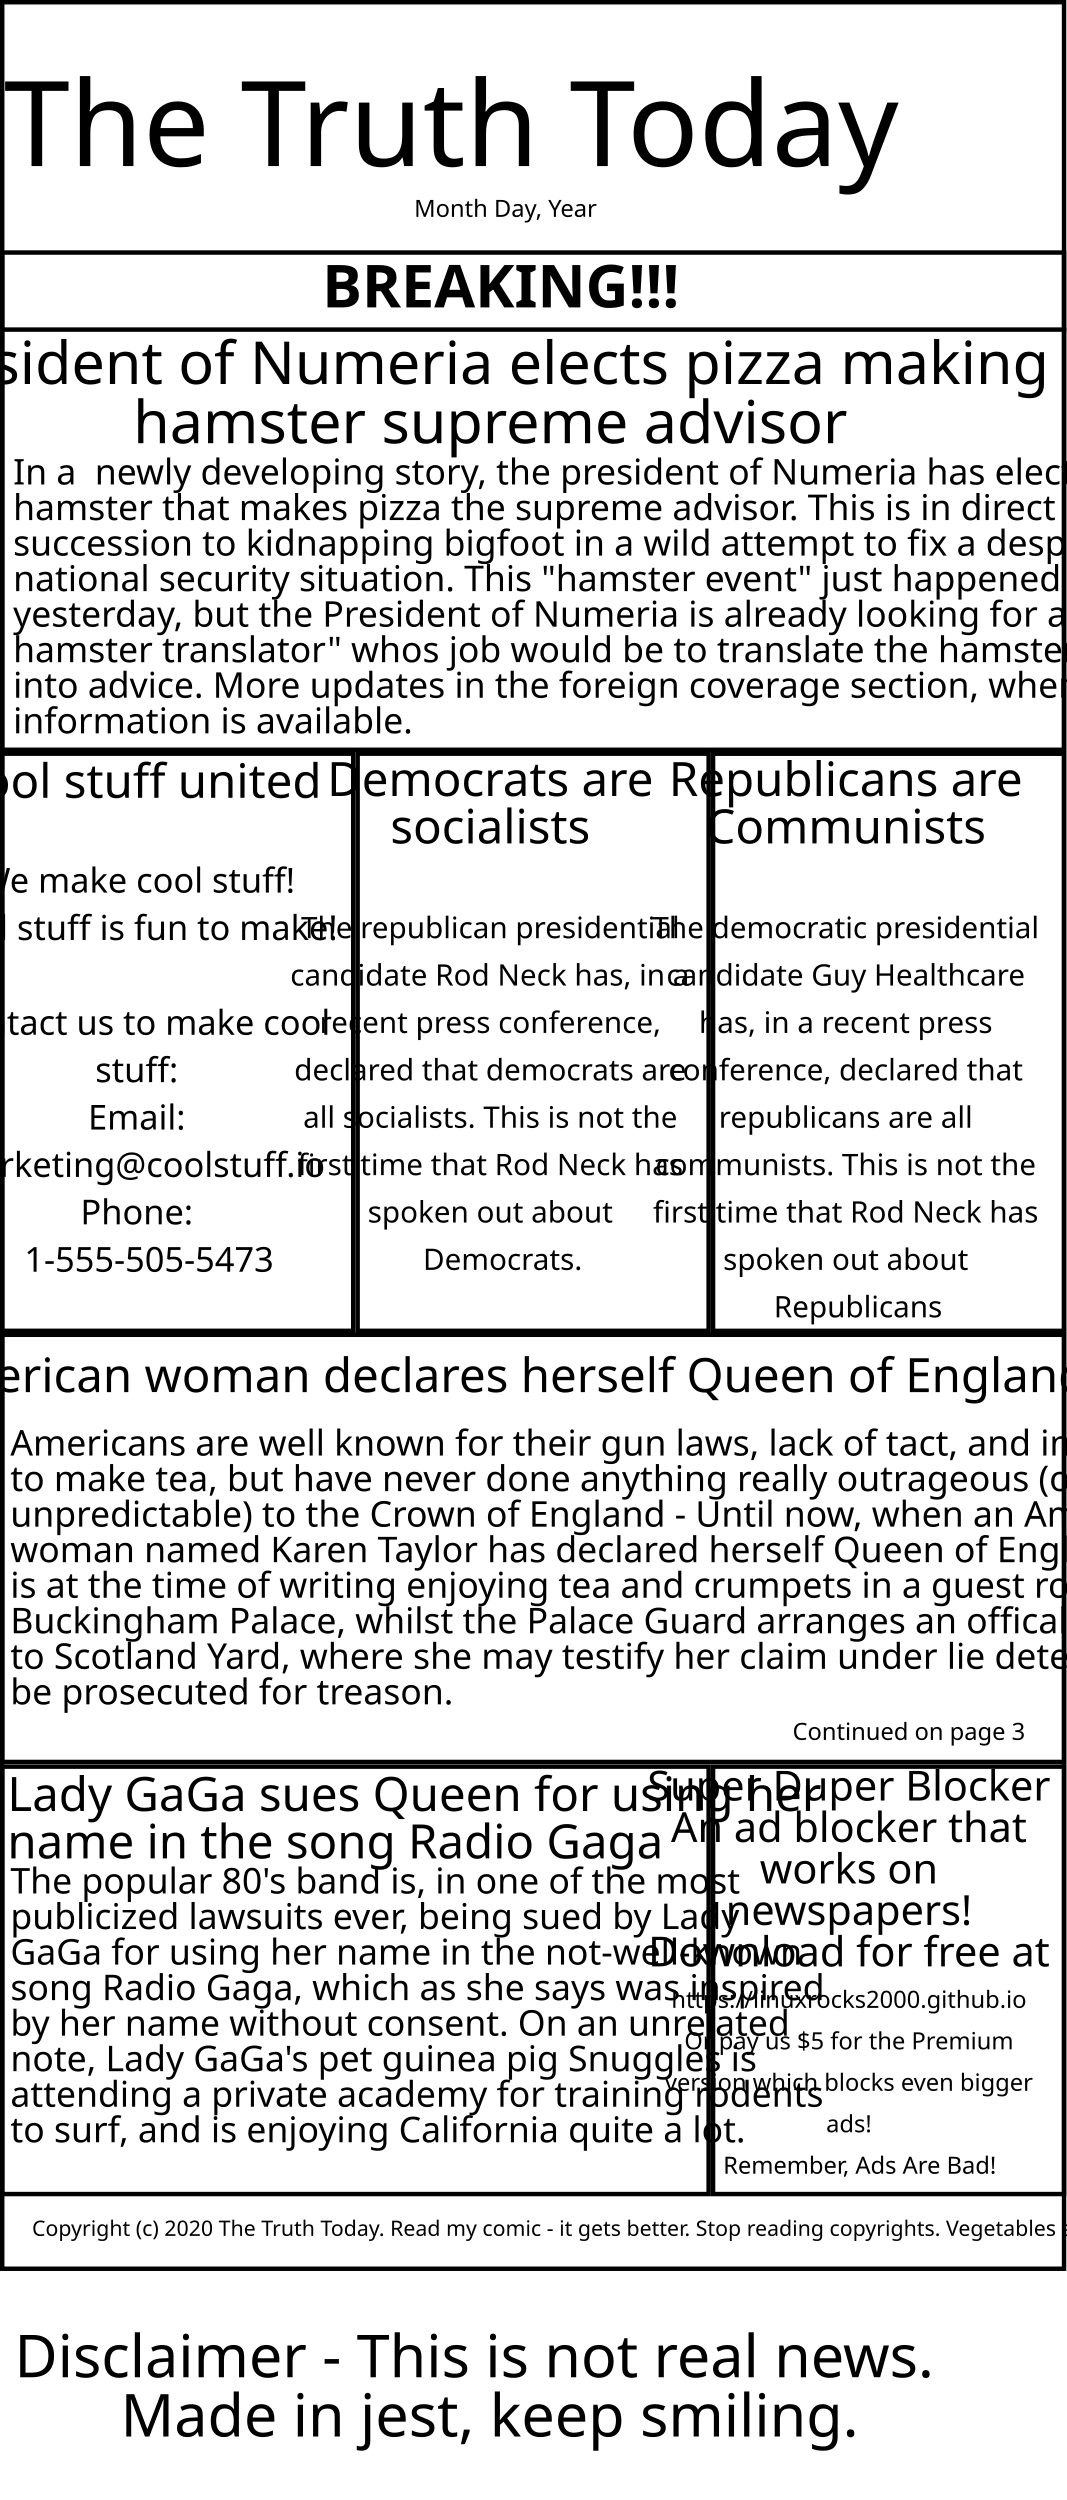
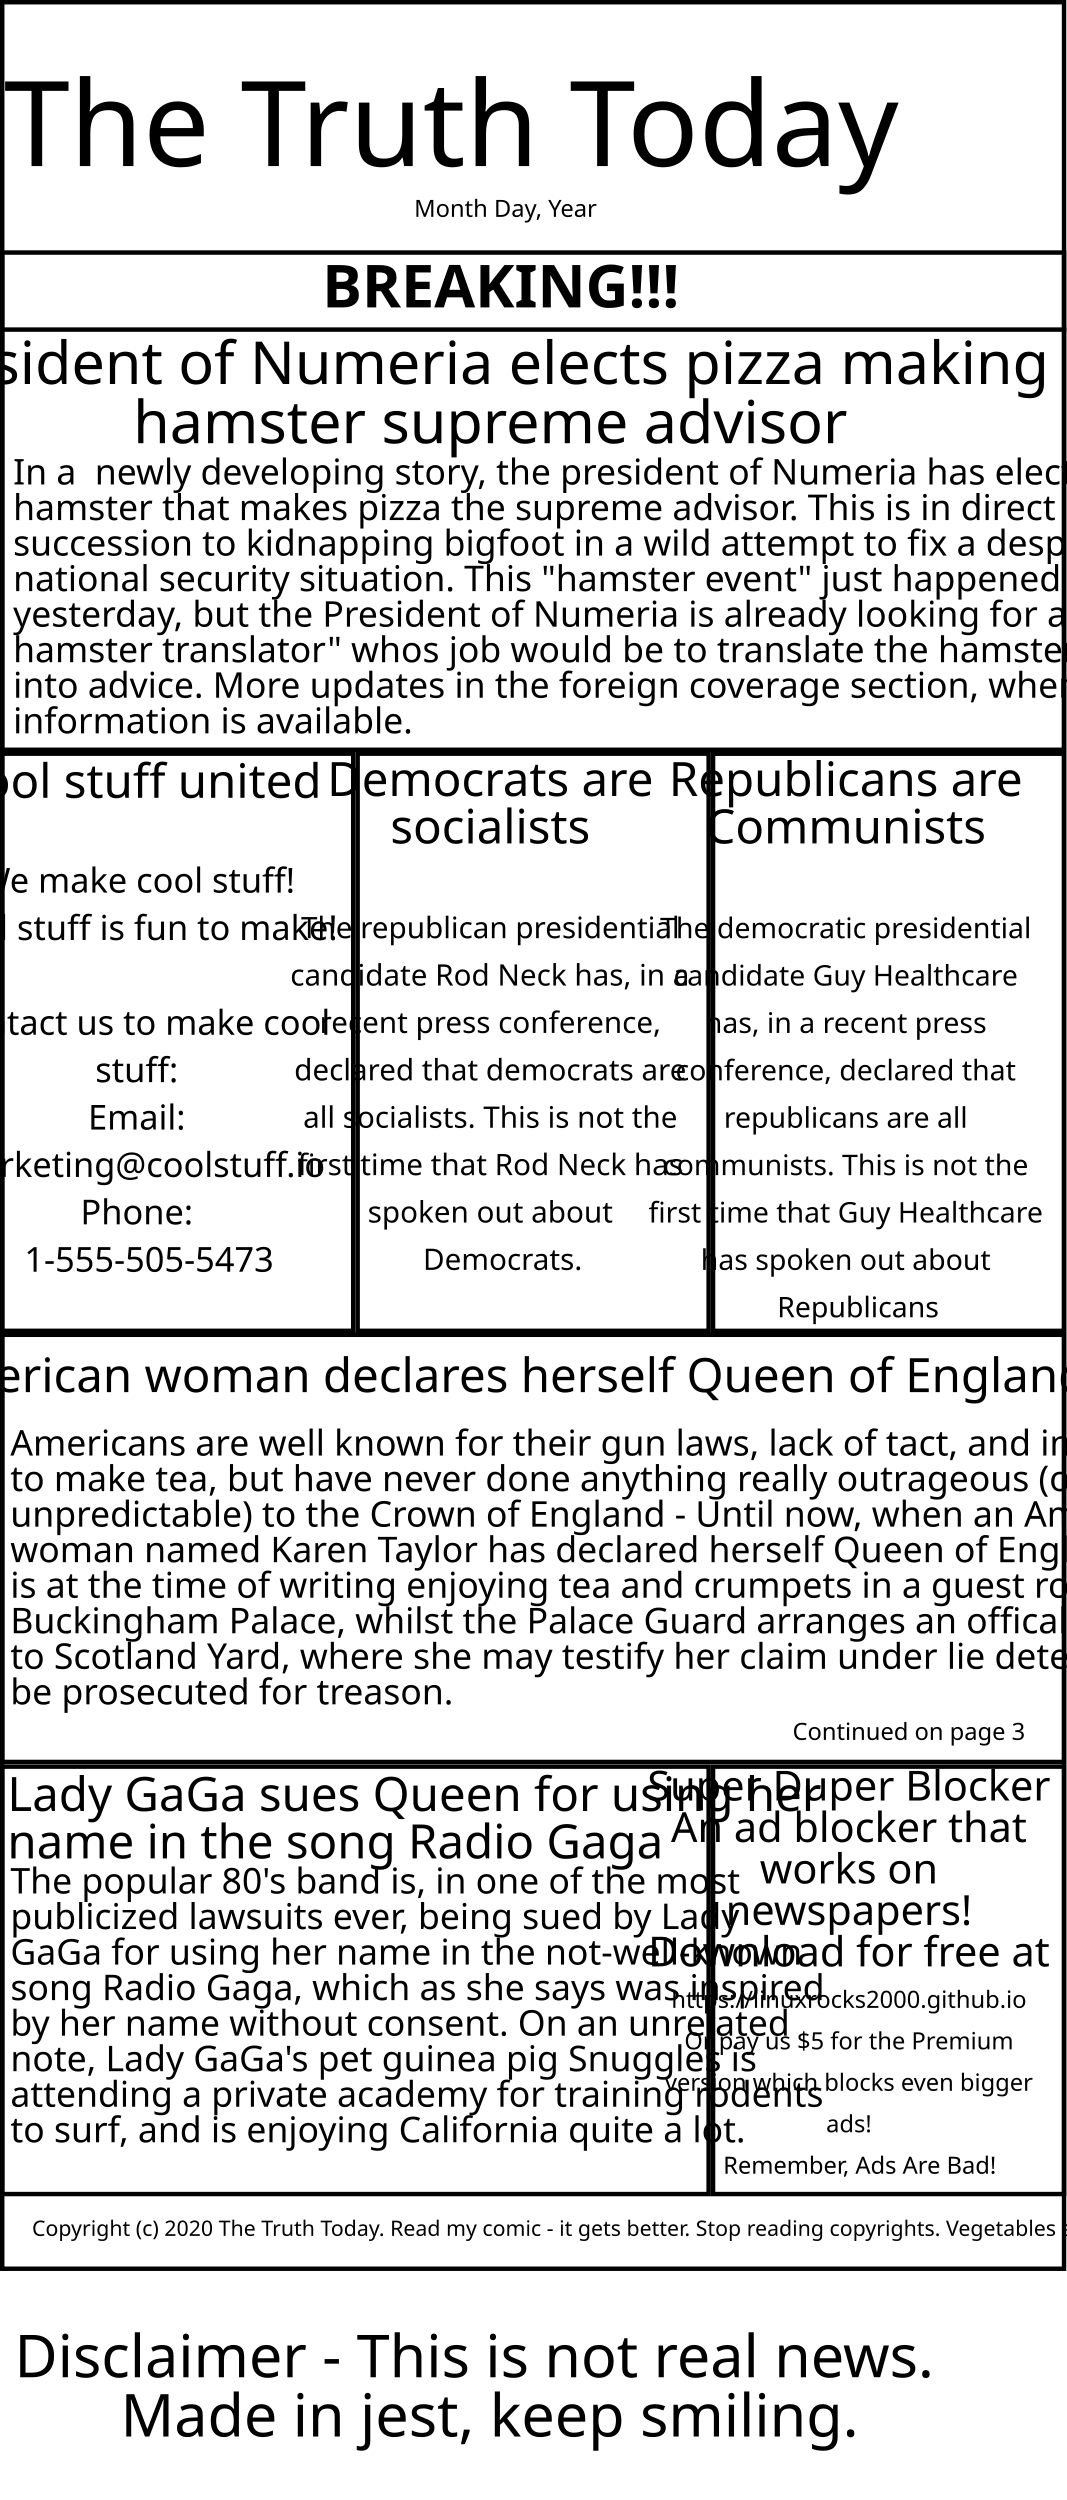
<svg xmlns="http://www.w3.org/2000/svg" width="1200" height="2813.553" viewBox="0 0 317.5 744.419" version="1.1" id="svg8">
  <defs id="defs2" />
  <g id="layer1" transform="translate(1.1920929e-7,1230.345)">
    <rect style="opacity:1;fill:none;fill-opacity:1;stroke:#000000;stroke-width:1.323;stroke-miterlimit:4;stroke-dasharray:none;stroke-opacity:1" id="rect1360" width="316.177" height="674.895" x="0.661" y="-1229.684" />
    <text xml:space="preserve" style="font-style:normal;font-variant:normal;font-weight:normal;font-stretch:normal;font-size:35.278px;line-height:0;font-family:aakar;-inkscape-font-specification:aakar;font-variant-ligatures:normal;font-variant-caps:normal;font-variant-numeric:normal;font-feature-settings:normal;text-align:center;letter-spacing:0px;word-spacing:0px;writing-mode:lr-tb;text-anchor:middle;fill:#000000;fill-opacity:1;stroke:none;stroke-width:0.265" x="157.295" y="-1180.887" id="text1364">
      <tspan id="tspan1362" x="157.295" y="-1180.887" style="font-style:normal;font-variant:normal;font-weight:normal;font-stretch:normal;font-size:35.278px;font-family:aakar;-inkscape-font-specification:aakar;stroke-width:0.265">The Truth Today</tspan>
    </text>
    <text xml:space="preserve" style="font-style:normal;font-variant:normal;font-weight:normal;font-stretch:normal;font-size:7.056px;line-height:0;font-family:Carlito;-inkscape-font-specification:'Carlito, Normal';font-variant-ligatures:normal;font-variant-caps:normal;font-variant-numeric:normal;font-feature-settings:normal;text-align:center;letter-spacing:0px;word-spacing:0px;writing-mode:lr-tb;text-anchor:middle;fill:#000000;fill-opacity:1;stroke:none;stroke-width:0.265" x="155.103" y="-1165.768" id="text1368">
      <tspan id="tspan1366" x="155.103" y="-1165.768" style="font-size:7.056px;stroke-width:0.265">Month Day, Year</tspan>
    </text>
    <rect style="opacity:1;fill:none;fill-opacity:1;stroke:#000000;stroke-width:1.323;stroke-miterlimit:4;stroke-dasharray:none;stroke-opacity:1" id="rect1408" width="316.177" height="148.059" x="0.661" y="-1155.147" />
    <text xml:space="preserve" style="font-style:normal;font-variant:normal;font-weight:bold;font-stretch:normal;font-size:17.639px;line-height:0;font-family:Carlito;-inkscape-font-specification:'Carlito Bold';font-variant-ligatures:normal;font-variant-caps:normal;font-variant-numeric:normal;font-feature-settings:normal;text-align:center;letter-spacing:0px;word-spacing:0px;writing-mode:lr-tb;text-anchor:middle;fill:#000000;fill-opacity:1;stroke:none;stroke-width:0.265" x="160.574" y="-1138.815" id="text1412">
      <tspan id="tspan1410" x="160.574" y="-1138.815" style="font-style:normal;font-variant:normal;font-weight:bold;font-stretch:normal;font-family:Carlito;-inkscape-font-specification:'Carlito Bold';stroke-width:0.265">BREAKING!!!</tspan>
    </text>
    <path style="fill:none;stroke:#000000;stroke-width:1.323;stroke-linecap:butt;stroke-linejoin:miter;stroke-miterlimit:4;stroke-dasharray:none;stroke-opacity:1" d="M 0,-1132.203 H 317.5" id="path1414" />
    <rect y="-1005.922" x="0.661" height="171.847" width="104.51" id="rect1416" style="opacity:1;fill:none;fill-opacity:1;stroke:#000000;stroke-width:1.323;stroke-miterlimit:4;stroke-dasharray:none;stroke-opacity:1" />
    <rect style="opacity:1;fill:none;fill-opacity:1;stroke:#000000;stroke-width:1.323;stroke-miterlimit:4;stroke-dasharray:none;stroke-opacity:1" id="rect1418" width="104.51" height="171.847" x="106.495" y="-1005.922" />
    <rect y="-1005.91" x="212.328" height="171.847" width="104.51" id="rect1420" style="opacity:1;fill:none;fill-opacity:1;stroke:#000000;stroke-width:1.323;stroke-miterlimit:4;stroke-dasharray:none;stroke-opacity:1" />
    <rect y="-832.885" x="0.661" height="127.189" width="316.177" id="rect1422" style="opacity:1;fill:none;fill-opacity:1;stroke:#000000;stroke-width:1.323;stroke-miterlimit:4;stroke-dasharray:none;stroke-opacity:1" />
    <rect y="-704.298" x="0.661" height="127.27" width="210.344" id="rect1426" style="opacity:1;fill:none;fill-opacity:1;stroke:#000000;stroke-width:1.323;stroke-miterlimit:4;stroke-dasharray:none;stroke-opacity:1" />
    <rect style="opacity:1;fill:none;fill-opacity:1;stroke:#000000;stroke-width:1.323;stroke-miterlimit:4;stroke-dasharray:none;stroke-opacity:1" id="rect1428" width="104.51" height="127.27" x="212.328" y="-704.298" />
    <text xml:space="preserve" style="font-style:normal;font-variant:normal;font-weight:normal;font-stretch:normal;font-size:6.35px;line-height:0;font-family:Carlito;-inkscape-font-specification:'Carlito, Normal';font-variant-ligatures:normal;font-variant-caps:normal;font-variant-numeric:normal;font-feature-settings:normal;text-align:start;letter-spacing:0px;word-spacing:0px;writing-mode:lr-tb;text-anchor:start;fill:#000000;fill-opacity:1;stroke:none;stroke-width:0.265" x="9.525" y="-564.571" id="text1432">
      <tspan x="9.525" y="-564.571" style="font-size:6.35px;text-align:start;text-anchor:start;stroke-width:0.265" id="tspan1725">Copyright (c) 2020 The Truth Today. Read my comic - it gets better. Stop reading copyrights. Vegetables are alive too.</tspan>
    </text>
    <text xml:space="preserve" style="font-style:normal;font-variant:normal;font-weight:normal;font-stretch:normal;font-size:17.639px;line-height:1;font-family:Carlito;-inkscape-font-specification:'Carlito, Normal';font-variant-ligatures:normal;font-variant-caps:normal;font-variant-numeric:normal;font-feature-settings:normal;text-align:center;letter-spacing:0px;word-spacing:0px;writing-mode:lr-tb;text-anchor:middle;fill:#000000;fill-opacity:1;stroke:none;stroke-width:0.265" x="157.238" y="-522.471" id="text1436">
      <tspan id="tspan1434" x="157.238" y="-522.471" style="line-height:1;stroke-width:0.265">Disclaimer - This is not real news.</tspan>
      <tspan x="157.238" y="-504.832" style="line-height:1;stroke-width:0.265" id="tspan1438">Made in jest, keep smiling.</tspan>
    </text>
    <text xml:space="preserve" style="font-style:normal;font-variant:normal;font-weight:normal;font-stretch:normal;font-size:17.639px;line-height:1;font-family:Carlito;-inkscape-font-specification:'Carlito, Normal';font-variant-ligatures:normal;font-variant-caps:normal;font-variant-numeric:normal;font-feature-settings:normal;text-align:center;letter-spacing:0px;word-spacing:0px;writing-mode:lr-tb;text-anchor:middle;fill:#000000;fill-opacity:1;stroke:none;stroke-width:0.265" x="157.463" y="-1116.012" id="text1461">
      <tspan id="tspan1459" x="159.461" y="-1116.012" style="line-height:1;text-align:center;text-anchor:middle;stroke-width:0.265">President of Numeria elects pizza making </tspan>
      <tspan x="157.463" y="-1098.373" style="line-height:1;text-align:center;text-anchor:middle;stroke-width:0.265" id="tspan1467">hamster supreme advisor</tspan>
    </text>
    <text xml:space="preserve" style="font-style:normal;font-variant:normal;font-weight:normal;font-stretch:normal;font-size:17.639px;line-height:0;font-family:Carlito;-inkscape-font-specification:'Carlito, Normal';font-variant-ligatures:normal;font-variant-caps:normal;font-variant-numeric:normal;font-feature-settings:normal;text-align:start;letter-spacing:0px;word-spacing:0px;writing-mode:lr-tb;text-anchor:start;fill:#000000;fill-opacity:1;stroke:none;stroke-width:0.265" x="50.649" y="-1087.966" id="text1465">
      <tspan id="tspan1463" x="50.649" y="-1083.556" style="text-align:start;text-anchor:start;stroke-width:0.265" />
    </text>
    <text xml:space="preserve" style="font-style:normal;font-variant:normal;font-weight:normal;font-stretch:normal;font-size:10.583px;line-height:1;font-family:Carlito;-inkscape-font-specification:'Carlito, Normal';font-variant-ligatures:normal;font-variant-caps:normal;font-variant-numeric:normal;font-feature-settings:normal;text-align:start;letter-spacing:0px;word-spacing:0px;writing-mode:lr-tb;text-anchor:start;fill:#000000;fill-opacity:1;stroke:none;stroke-width:0.265" x="3.902" y="-1086.076" id="text1471">
      <tspan x="3.902" y="-1086.076" style="font-size:10.583px;line-height:1;text-align:start;text-anchor:start;stroke-width:0.265" id="tspan1473">In a  newly developing story, the president of Numeria has elected a</tspan>
      <tspan x="3.902" y="-1075.493" style="font-size:10.583px;line-height:1;text-align:start;text-anchor:start;stroke-width:0.265" id="tspan1477">hamster that makes pizza the supreme advisor. This is in direct</tspan>
      <tspan x="3.902" y="-1064.91" style="font-size:10.583px;line-height:1;text-align:start;text-anchor:start;stroke-width:0.265" id="tspan1479">succession to kidnapping bigfoot in a wild attempt to fix a desperate</tspan>
      <tspan x="3.902" y="-1054.326" style="font-size:10.583px;line-height:1;text-align:start;text-anchor:start;stroke-width:0.265" id="tspan1481">national security situation. This "hamster event" just happened</tspan>
      <tspan x="3.902" y="-1043.743" style="font-size:10.583px;line-height:1;text-align:start;text-anchor:start;stroke-width:0.265" id="tspan1483">yesterday, but the President of Numeria is already looking for a "head</tspan>
      <tspan x="3.902" y="-1033.16" style="font-size:10.583px;line-height:1;text-align:start;text-anchor:start;stroke-width:0.265" id="tspan1485">hamster translator" whos job would be to translate the hamsters pizza</tspan>
      <tspan x="3.902" y="-1022.576" style="font-size:10.583px;line-height:1;text-align:start;text-anchor:start;stroke-width:0.265" id="tspan1497">into advice. More updates in the foreign coverage section, when more</tspan>
      <tspan x="3.902" y="-1011.993" style="font-size:10.583px;line-height:1;text-align:start;text-anchor:start;stroke-width:0.265" id="tspan1501">information is available.</tspan>
    </text>
    <text xml:space="preserve" style="font-style:normal;font-variant:normal;font-weight:normal;font-stretch:normal;font-size:14.111px;line-height:1;font-family:Carlito;-inkscape-font-specification:'Carlito, Normal';font-variant-ligatures:normal;font-variant-caps:normal;font-variant-numeric:normal;font-feature-settings:normal;text-align:center;letter-spacing:0px;word-spacing:0px;writing-mode:lr-tb;text-anchor:middle;fill:#000000;fill-opacity:1;stroke:none;stroke-width:0.265" x="53.559" y="-992.779" id="text1509">
      <tspan id="tspan1507" x="53.559" y="-992.779" style="font-size:14.111px;line-height:1;stroke-width:0.265">Cool stuff united</tspan>
      <tspan x="53.559" y="-978.668" style="font-size:14.111px;line-height:1;stroke-width:0.265" id="tspan1511" />
      <tspan x="53.559" y="-964.557" style="font-size:10.231px;line-height:1;stroke-width:0.265" id="tspan1513">We make cool stuff!</tspan>
      <tspan x="53.559" y="-950.446" style="font-size:10.231px;line-height:1;stroke-width:0.265" id="tspan1515">Cool stuff is fun to make!</tspan>
      <tspan x="53.559" y="-936.334" style="font-size:10.231px;line-height:1;stroke-width:0.265" id="tspan1517" />
      <tspan x="53.559" y="-922.223" style="font-size:10.231px;line-height:1;stroke-width:0.265" id="tspan1521">Contact us to make cool</tspan>
      <tspan x="53.559" y="-908.112" style="font-size:10.231px;line-height:1;stroke-width:0.265" id="tspan1525">stuff:</tspan>
      <tspan x="53.559" y="-894.001" style="font-size:10.231px;line-height:1;stroke-width:0.265" id="tspan1527">Email:</tspan>
      <tspan x="53.559" y="-879.89" style="font-size:10.231px;line-height:1;stroke-width:0.265" id="tspan1529">marketing@coolstuff.io</tspan>
      <tspan x="53.559" y="-865.779" style="font-size:10.231px;line-height:1;stroke-width:0.265" id="tspan1531">Phone:</tspan>
      <tspan x="53.559" y="-851.668" style="font-size:10.231px;line-height:1;stroke-width:0.265" id="tspan1533">1-555-505-5473</tspan>
    </text>
    <text xml:space="preserve" style="font-style:normal;font-variant:normal;font-weight:normal;font-stretch:normal;font-size:14.111px;line-height:1;font-family:Carlito;-inkscape-font-specification:'Carlito, Normal';font-variant-ligatures:normal;font-variant-caps:normal;font-variant-numeric:normal;font-feature-settings:normal;text-align:center;letter-spacing:0px;word-spacing:0px;writing-mode:lr-tb;text-anchor:middle;fill:#000000;fill-opacity:1;stroke:none;stroke-width:0.265" x="158.836" y="-993.319" id="text1537">
      <tspan id="tspan1535" x="158.836" y="-993.319" style="font-size:14.111px;line-height:1;stroke-width:0.265">Democrats are</tspan>
      <tspan x="158.836" y="-979.208" style="font-size:14.111px;line-height:1;stroke-width:0.265" id="tspan1539">socialists</tspan>
      <tspan x="158.836" y="-965.096" style="font-size:14.111px;line-height:1;stroke-width:0.265" id="tspan1541" />
      <tspan x="158.836" y="-950.985" style="font-size:8.819px;line-height:0.77;stroke-width:0.265" id="tspan1543">The republican presidential</tspan>
      <tspan x="159.835" y="-936.874" style="font-size:8.819px;line-height:0.77;stroke-width:0.265" id="tspan1545">candidate Rod Neck has, in a </tspan>
      <tspan x="158.836" y="-922.763" style="font-size:8.819px;line-height:0.77;stroke-width:0.265" id="tspan1553">recent press conference,</tspan>
      <tspan x="158.836" y="-908.652" style="font-size:8.819px;line-height:0.77;stroke-width:0.265" id="tspan1555">declared that democrats are</tspan>
      <tspan x="158.836" y="-894.541" style="font-size:8.819px;line-height:0.77;stroke-width:0.265" id="tspan1561">all socialists. This is not the</tspan>
      <tspan x="158.836" y="-880.43" style="font-size:8.819px;line-height:0.77;stroke-width:0.265" id="tspan1563">first time that Rod Neck has</tspan>
      <tspan x="158.836" y="-866.319" style="font-size:8.819px;line-height:0.77;stroke-width:0.265" id="tspan1565">spoken out about</tspan>
      <tspan x="158.836" y="-852.208" style="font-size:8.819px;line-height:0.77;stroke-width:0.265" id="tspan1567">Democrats.</tspan>
    </text>
    <text id="text1591" y="-993.319" x="264.669" style="font-style:normal;font-variant:normal;font-weight:normal;font-stretch:normal;font-size:14.111px;line-height:1;font-family:Carlito;-inkscape-font-specification:'Carlito, Normal';font-variant-ligatures:normal;font-variant-caps:normal;font-variant-numeric:normal;font-feature-settings:normal;text-align:center;letter-spacing:0px;word-spacing:0px;writing-mode:lr-tb;text-anchor:middle;fill:#000000;fill-opacity:1;stroke:none;stroke-width:0.265" xml:space="preserve">
      <tspan style="font-size:14.111px;line-height:1;stroke-width:0.265" y="-993.319" x="264.669" id="tspan1569">Republicans are</tspan>
      <tspan id="tspan1571" style="font-size:14.111px;line-height:1;stroke-width:0.265" y="-979.208" x="264.669">Communists</tspan>
      <tspan id="tspan1573" style="font-size:14.111px;line-height:1;stroke-width:0.265" y="-965.096" x="264.669" />
-       <tspan id="tspan1575" style="font-size:8.819px;line-height:0.77;stroke-width:0.265" y="-950.985" x="264.669">The democratic presidential</tspan>
-       <tspan id="tspan1577" style="font-size:8.819px;line-height:0.77;stroke-width:0.265" y="-936.874" x="264.669">candidate Guy Healthcare</tspan>
-       <tspan id="tspan1579" style="font-size:8.819px;line-height:0.77;stroke-width:0.265" y="-922.763" x="264.669">has, in a recent press</tspan>
-       <tspan id="tspan1581" style="font-size:8.819px;line-height:0.77;stroke-width:0.265" y="-908.652" x="264.669">conference, declared that</tspan>
-       <tspan id="tspan1583" style="font-size:8.819px;line-height:0.77;stroke-width:0.265" y="-894.541" x="264.669">republicans are all</tspan>
-       <tspan style="font-size:8.819px;line-height:0.77;stroke-width:0.265" y="-880.43" x="264.669" id="tspan1613">communists. This is not the</tspan>
-       <tspan id="tspan1585" style="font-size:8.819px;line-height:0.77;stroke-width:0.265" y="-866.319" x="264.669">first time that Rod Neck has</tspan>
-       <tspan id="tspan1589" style="font-size:8.819px;line-height:0.77;stroke-width:0.265" y="-852.208" x="264.669">spoken out about</tspan>
-       <tspan style="font-size:8.819px;line-height:0.77;stroke-width:0.265" y="-838.096" x="264.669" id="tspan1607">Republicans</tspan>
+       <tspan id="tspan1575" style="font-size:8.467px;line-height:0.77;stroke-width:0.265" y="-950.985" x="264.669">The democratic presidential</tspan>
+       <tspan id="tspan1577" style="font-size:8.467px;line-height:0.77;stroke-width:0.265" y="-936.874" x="264.669">candidate Guy Healthcare</tspan>
+       <tspan id="tspan1579" style="font-size:8.467px;line-height:0.77;stroke-width:0.265" y="-922.763" x="264.669">has, in a recent press</tspan>
+       <tspan id="tspan1581" style="font-size:8.467px;line-height:0.77;stroke-width:0.265" y="-908.652" x="264.669">conference, declared that</tspan>
+       <tspan id="tspan1583" style="font-size:8.467px;line-height:0.77;stroke-width:0.265" y="-894.541" x="264.669">republicans are all</tspan>
+       <tspan style="font-size:8.467px;line-height:0.77;stroke-width:0.265" y="-880.43" x="264.669" id="tspan1613">communists. This is not the</tspan>
+       <tspan id="tspan1585" style="font-size:8.467px;line-height:0.77;stroke-width:0.265" y="-866.319" x="264.669">first time that Guy Healthcare</tspan>
+       <tspan id="tspan1589" style="font-size:8.467px;line-height:0.77;stroke-width:0.265" y="-852.208" x="264.669">has spoken out about</tspan>
+       <tspan style="font-size:8.467px;line-height:0.77;stroke-width:0.265" y="-838.096" x="264.669" id="tspan1607">Republicans</tspan>
    </text>
    <text xml:space="preserve" style="font-style:normal;font-variant:normal;font-weight:normal;font-stretch:normal;font-size:14.111px;line-height:0;font-family:Carlito;-inkscape-font-specification:'Carlito, Normal';font-variant-ligatures:normal;font-variant-caps:normal;font-variant-numeric:normal;font-feature-settings:normal;text-align:center;letter-spacing:0px;word-spacing:0px;writing-mode:lr-tb;text-anchor:middle;fill:#000000;fill-opacity:1;stroke:none;stroke-width:0.265" x="159.204" y="-815.823" id="text1617">
      <tspan id="tspan1615" x="159.204" y="-815.823" style="font-size:14.111px;stroke-width:0.265">American woman declares herself Queen of England</tspan>
    </text>
    <text xml:space="preserve" style="font-style:normal;font-variant:normal;font-weight:normal;font-stretch:normal;font-size:10.583px;line-height:1;font-family:Carlito;-inkscape-font-specification:'Carlito, Normal';font-variant-ligatures:normal;font-variant-caps:normal;font-variant-numeric:normal;font-feature-settings:normal;text-align:start;letter-spacing:0px;word-spacing:0px;writing-mode:lr-tb;text-anchor:start;fill:#000000;fill-opacity:1;stroke:none;stroke-width:0.265" x="3.075" y="-796.924" id="text1621">
      <tspan id="tspan1619" x="3.075" y="-796.924" style="font-size:10.583px;line-height:1;stroke-width:0.265">Americans are well known for their gun laws, lack of tact, and inability</tspan>
      <tspan x="3.075" y="-786.341" style="font-size:10.583px;line-height:1;stroke-width:0.265" id="tspan1623">to make tea, but have never done anything really outrageous (or at least</tspan>
      <tspan x="3.075" y="-775.758" style="font-size:10.583px;line-height:1;stroke-width:0.265" id="tspan1625">unpredictable) to the Crown of England - Until now, when an American</tspan>
      <tspan x="3.075" y="-765.174" style="font-size:10.583px;line-height:1;stroke-width:0.265" id="tspan1629">woman named Karen Taylor has declared herself Queen of England. She</tspan>
      <tspan x="3.075" y="-754.591" style="font-size:10.583px;line-height:1;stroke-width:0.265" id="tspan1633">is at the time of writing enjoying tea and crumpets in a guest room of</tspan>
      <tspan x="3.075" y="-744.008" style="font-size:10.583px;line-height:1;stroke-width:0.265" id="tspan1635">Buckingham Palace, whilst the Palace Guard arranges an offical convoy</tspan>
      <tspan x="3.075" y="-733.424" style="font-size:10.583px;line-height:1;stroke-width:0.265" id="tspan1639">to Scotland Yard, where she may testify her claim under lie detector, and</tspan>
      <tspan x="3.075" y="-722.841" style="font-size:10.583px;line-height:1;stroke-width:0.265" id="tspan1647">be prosecuted for treason.</tspan>
      <tspan x="3.075" y="-712.258" style="font-size:7.056px;line-height:1;text-align:start;text-anchor:start;stroke-width:0.265" id="tspan1649">                                                                                                                               Continued on page 3</tspan>
    </text>
    <text xml:space="preserve" style="font-style:normal;font-variant:normal;font-weight:normal;font-stretch:normal;font-size:14.111px;line-height:1;font-family:Carlito;-inkscape-font-specification:'Carlito, Normal';font-variant-ligatures:normal;font-variant-caps:normal;font-variant-numeric:normal;font-feature-settings:normal;text-align:start;letter-spacing:0px;word-spacing:0px;writing-mode:lr-tb;text-anchor:start;fill:#000000;fill-opacity:1;stroke:none;stroke-width:0.265" x="2.192" y="-691.091" id="text1653">
      <tspan id="tspan1651" x="2.192" y="-691.091" style="font-size:14.111px;line-height:1;stroke-width:0.265">Lady GaGa sues Queen for using her</tspan>
      <tspan x="2.192" y="-676.98" style="font-size:14.111px;line-height:1;stroke-width:0.265" id="tspan1655">name in the song Radio Gaga</tspan>
    </text>
    <text xml:space="preserve" style="font-style:normal;font-variant:normal;font-weight:normal;font-stretch:normal;font-size:10.583px;line-height:1;font-family:Carlito;-inkscape-font-specification:'Carlito, Normal';font-variant-ligatures:normal;font-variant-caps:normal;font-variant-numeric:normal;font-feature-settings:normal;text-align:start;letter-spacing:0px;word-spacing:0px;writing-mode:lr-tb;text-anchor:start;fill:#000000;fill-opacity:1;stroke:none;stroke-width:0.265" x="3.099" y="-666.523" id="text1659">
      <tspan x="3.099" y="-666.523" style="font-size:10.583px;line-height:1;stroke-width:0.265" id="tspan1661">The popular 80's band is, in one of the most</tspan>
      <tspan x="3.099" y="-655.939" style="font-size:10.583px;line-height:1;stroke-width:0.265" id="tspan1663">publicized lawsuits ever, being sued by Lady</tspan>
      <tspan x="3.099" y="-645.356" style="font-size:10.583px;line-height:1;stroke-width:0.265" id="tspan1667">GaGa for using her name in the not-well-known</tspan>
      <tspan x="3.099" y="-634.773" style="font-size:10.583px;line-height:1;stroke-width:0.265" id="tspan1669">song Radio Gaga, which as she says was inspired</tspan>
      <tspan x="3.099" y="-624.189" style="font-size:10.583px;line-height:1;stroke-width:0.265" id="tspan1673">by her name without consent. On an unrelated</tspan>
      <tspan x="3.099" y="-613.606" style="font-size:10.583px;line-height:1;stroke-width:0.265" id="tspan1679">note, Lady GaGa's pet guinea pig Snuggles is</tspan>
      <tspan x="3.099" y="-603.023" style="font-size:10.583px;line-height:1;stroke-width:0.265" id="tspan1683">attending a private academy for training rodents</tspan>
      <tspan x="3.099" y="-592.439" style="font-size:10.583px;line-height:1;stroke-width:0.265" id="tspan1685">to surf, and is enjoying California quite a lot.</tspan>
    </text>
    <text xml:space="preserve" style="font-style:normal;font-variant:normal;font-weight:normal;font-stretch:normal;font-size:12.347px;line-height:1;font-family:Carlito;-inkscape-font-specification:'Carlito, Normal';font-variant-ligatures:normal;font-variant-caps:normal;font-variant-numeric:normal;font-feature-settings:normal;text-align:center;letter-spacing:0px;word-spacing:0px;writing-mode:lr-tb;text-anchor:middle;fill:#000000;fill-opacity:1;stroke:none;stroke-width:0.265" x="264.015" y="-694.212" id="text1689">
      <tspan id="tspan1687" x="264.015" y="-694.212" style="font-size:12.347px;line-height:1;text-align:center;text-anchor:middle;stroke-width:0.265">Super Duper Blocker</tspan>
      <tspan x="264.015" y="-681.865" style="font-size:12.347px;line-height:1;text-align:center;text-anchor:middle;stroke-width:0.265" id="tspan1691">An ad blocker that</tspan>
      <tspan x="264.015" y="-669.518" style="font-size:12.347px;line-height:1;text-align:center;text-anchor:middle;stroke-width:0.265" id="tspan1693">works on</tspan>
      <tspan x="264.015" y="-657.17" style="font-size:12.347px;line-height:1;text-align:center;text-anchor:middle;stroke-width:0.265" id="tspan1695">newspapers!</tspan>
      <tspan x="264.015" y="-644.823" style="font-size:12.347px;line-height:1;text-align:center;text-anchor:middle;stroke-width:0.265" id="tspan1707">Download for free at</tspan>
      <tspan x="264.015" y="-632.476" style="font-size:7.056px;line-height:1;text-align:center;text-anchor:middle;stroke-width:0.265" id="tspan1711">https://linuxrocks2000.github.io</tspan>
      <tspan x="264.015" y="-620.129" style="font-size:7.056px;line-height:1;text-align:center;text-anchor:middle;stroke-width:0.265" id="tspan1713">Or pay us $5 for the Premium</tspan>
      <tspan x="264.015" y="-607.781" style="font-size:7.056px;line-height:1;text-align:center;text-anchor:middle;stroke-width:0.265" id="tspan1717">version which blocks even bigger</tspan>
      <tspan x="264.015" y="-595.434" style="font-size:7.056px;line-height:1;text-align:center;text-anchor:middle;stroke-width:0.265" id="tspan1721">ads!</tspan>
      <tspan x="264.015" y="-583.087" style="font-size:7.056px;line-height:1;text-align:center;text-anchor:middle;stroke-width:0.265" id="tspan1723">Remember, Ads Are Bad!</tspan>
    </text>
  </g>
</svg>
